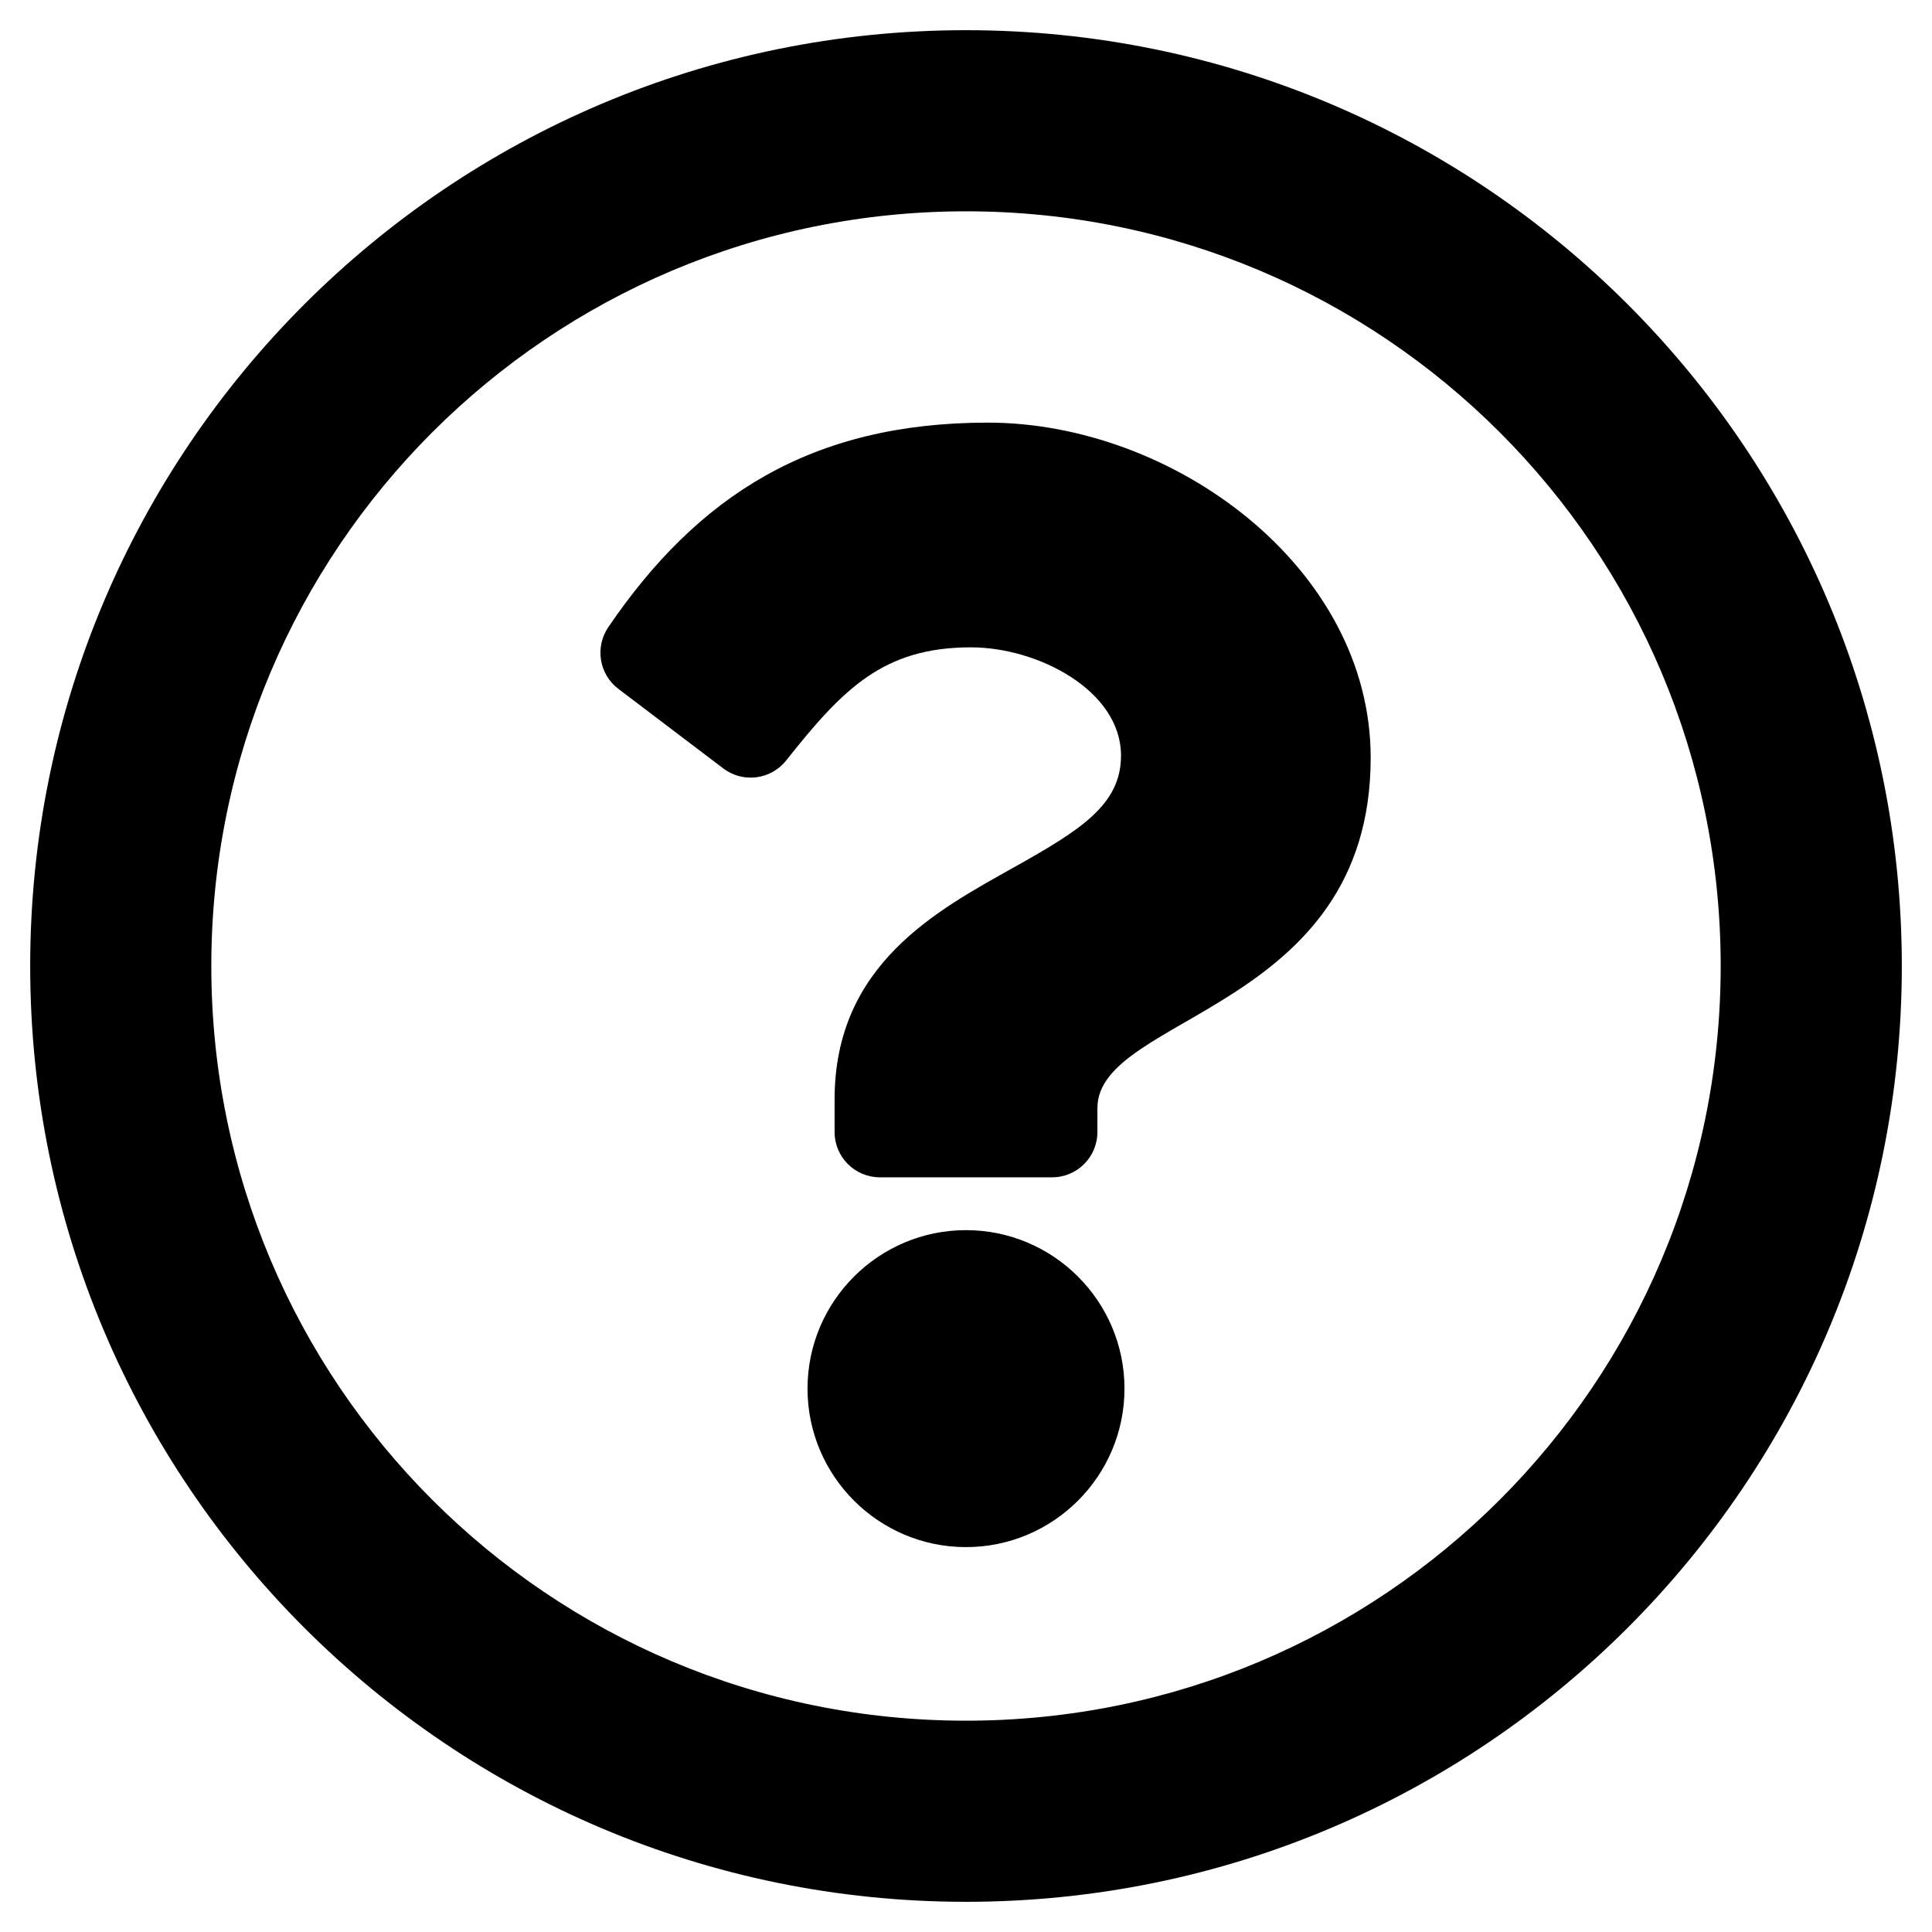
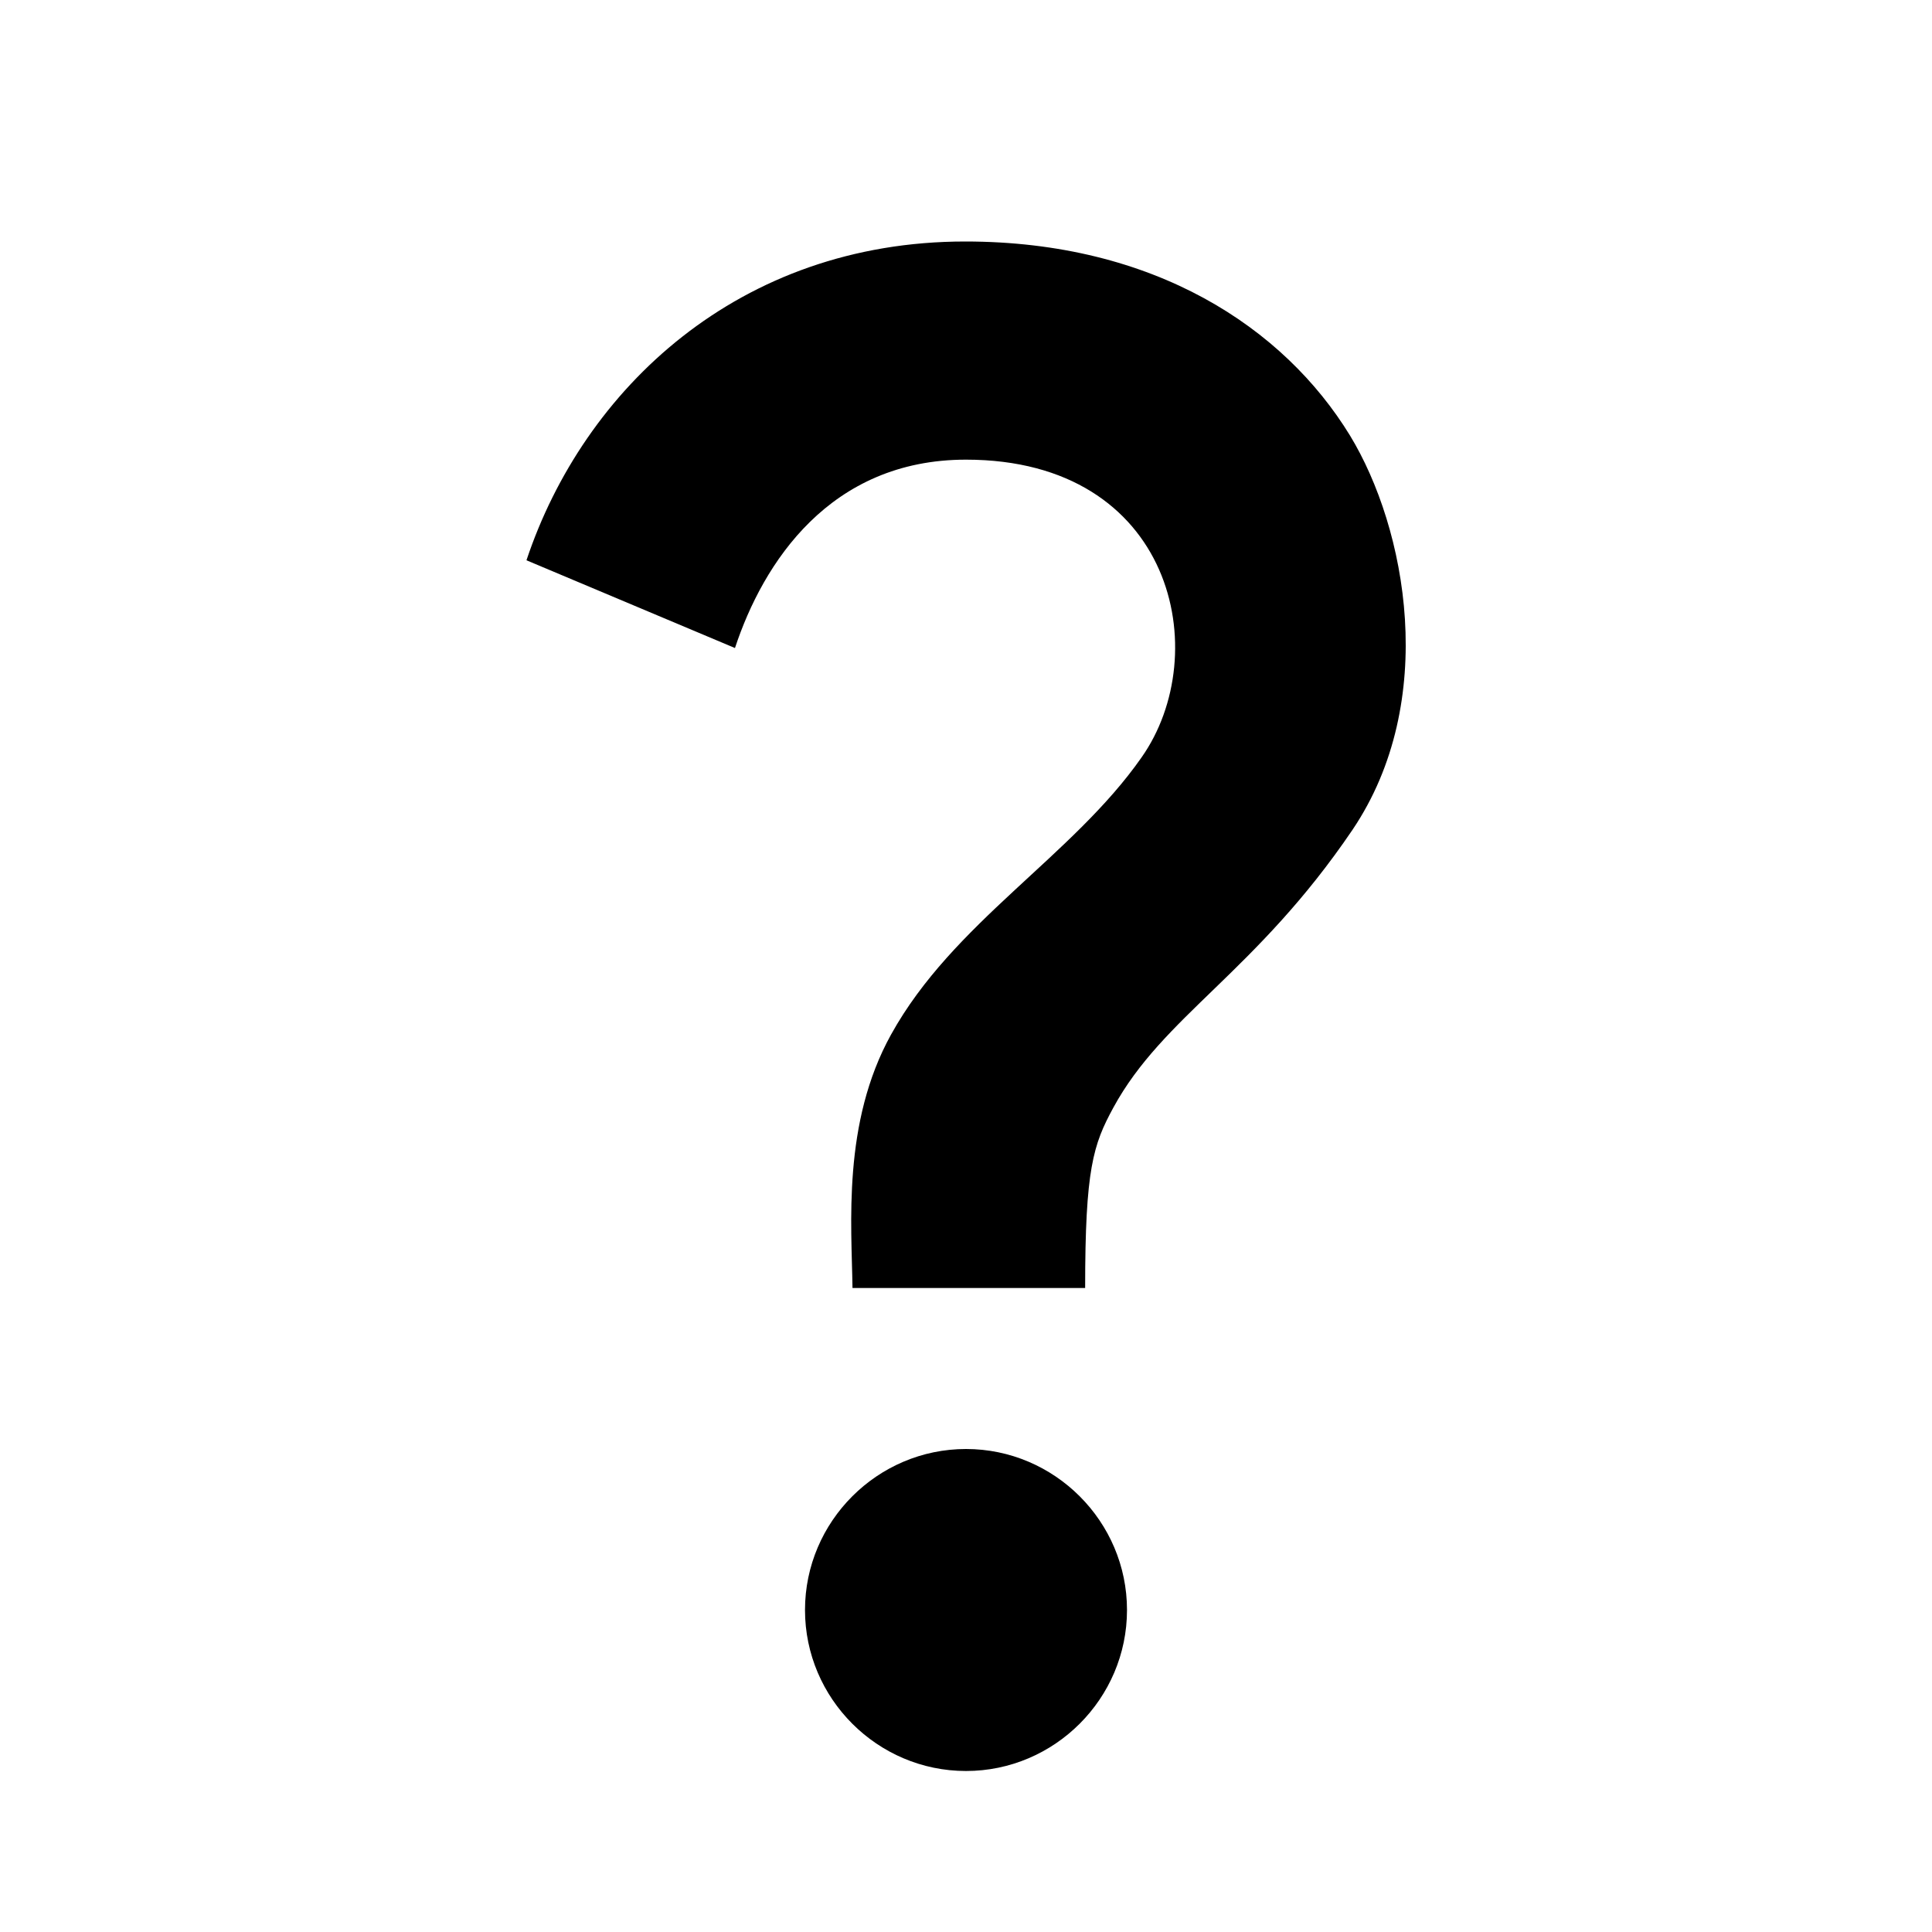
- <svg xmlns="http://www.w3.org/2000/svg" stroke="currentColor" fill="currentColor" stroke-width="0" viewBox="0 0 512 512" height="200px" width="200px">
-   <path d="M256 8C119.043 8 8 119.083 8 256c0 136.997 111.043 248 248 248s248-111.003 248-248C504 119.083 392.957 8 256 8zm0 448c-110.532 0-200-89.431-200-200 0-110.495 89.472-200 200-200 110.491 0 200 89.471 200 200 0 110.53-89.431 200-200 200zm107.244-255.2c0 67.052-72.421 68.084-72.421 92.863V300c0 6.627-5.373 12-12 12h-45.647c-6.627 0-12-5.373-12-12v-8.659c0-35.745 27.1-50.034 47.579-61.516 17.561-9.845 28.324-16.541 28.324-29.579 0-17.246-21.999-28.693-39.784-28.693-23.189 0-33.894 10.977-48.942 29.969-4.057 5.12-11.46 6.071-16.666 2.124l-27.824-21.098c-5.107-3.872-6.251-11.066-2.644-16.363C184.846 131.491 214.94 112 261.794 112c49.071 0 101.45 38.304 101.45 88.8zM298 368c0 23.159-18.841 42-42 42s-42-18.841-42-42 18.841-42 42-42 42 18.841 42 42z" />
+ <svg xmlns="http://www.w3.org/2000/svg" stroke="currentColor" fill="currentColor" stroke-width="0" viewBox="0 0 24 24" height="1em" width="1em">
+   <path fill="none" d="M0 0h24v24H0z" />
+   <path d="M11.07 12.85c.77-1.39 2.25-2.21 3.11-3.44.91-1.29.4-3.7-2.18-3.7-1.69 0-2.52 1.28-2.87 2.34L6.54 6.96C7.25 4.83 9.18 3 11.99 3c2.35 0 3.96 1.07 4.78 2.41.7 1.15 1.11 3.3.03 4.9-1.2 1.77-2.35 2.31-2.97 3.45-.25.46-.35.76-.35 2.24h-2.89c-.01-.78-.13-2.05.48-3.15zM14 20c0 1.1-.9 2-2 2s-2-.9-2-2 .9-2 2-2 2 .9 2 2z" />
</svg>
